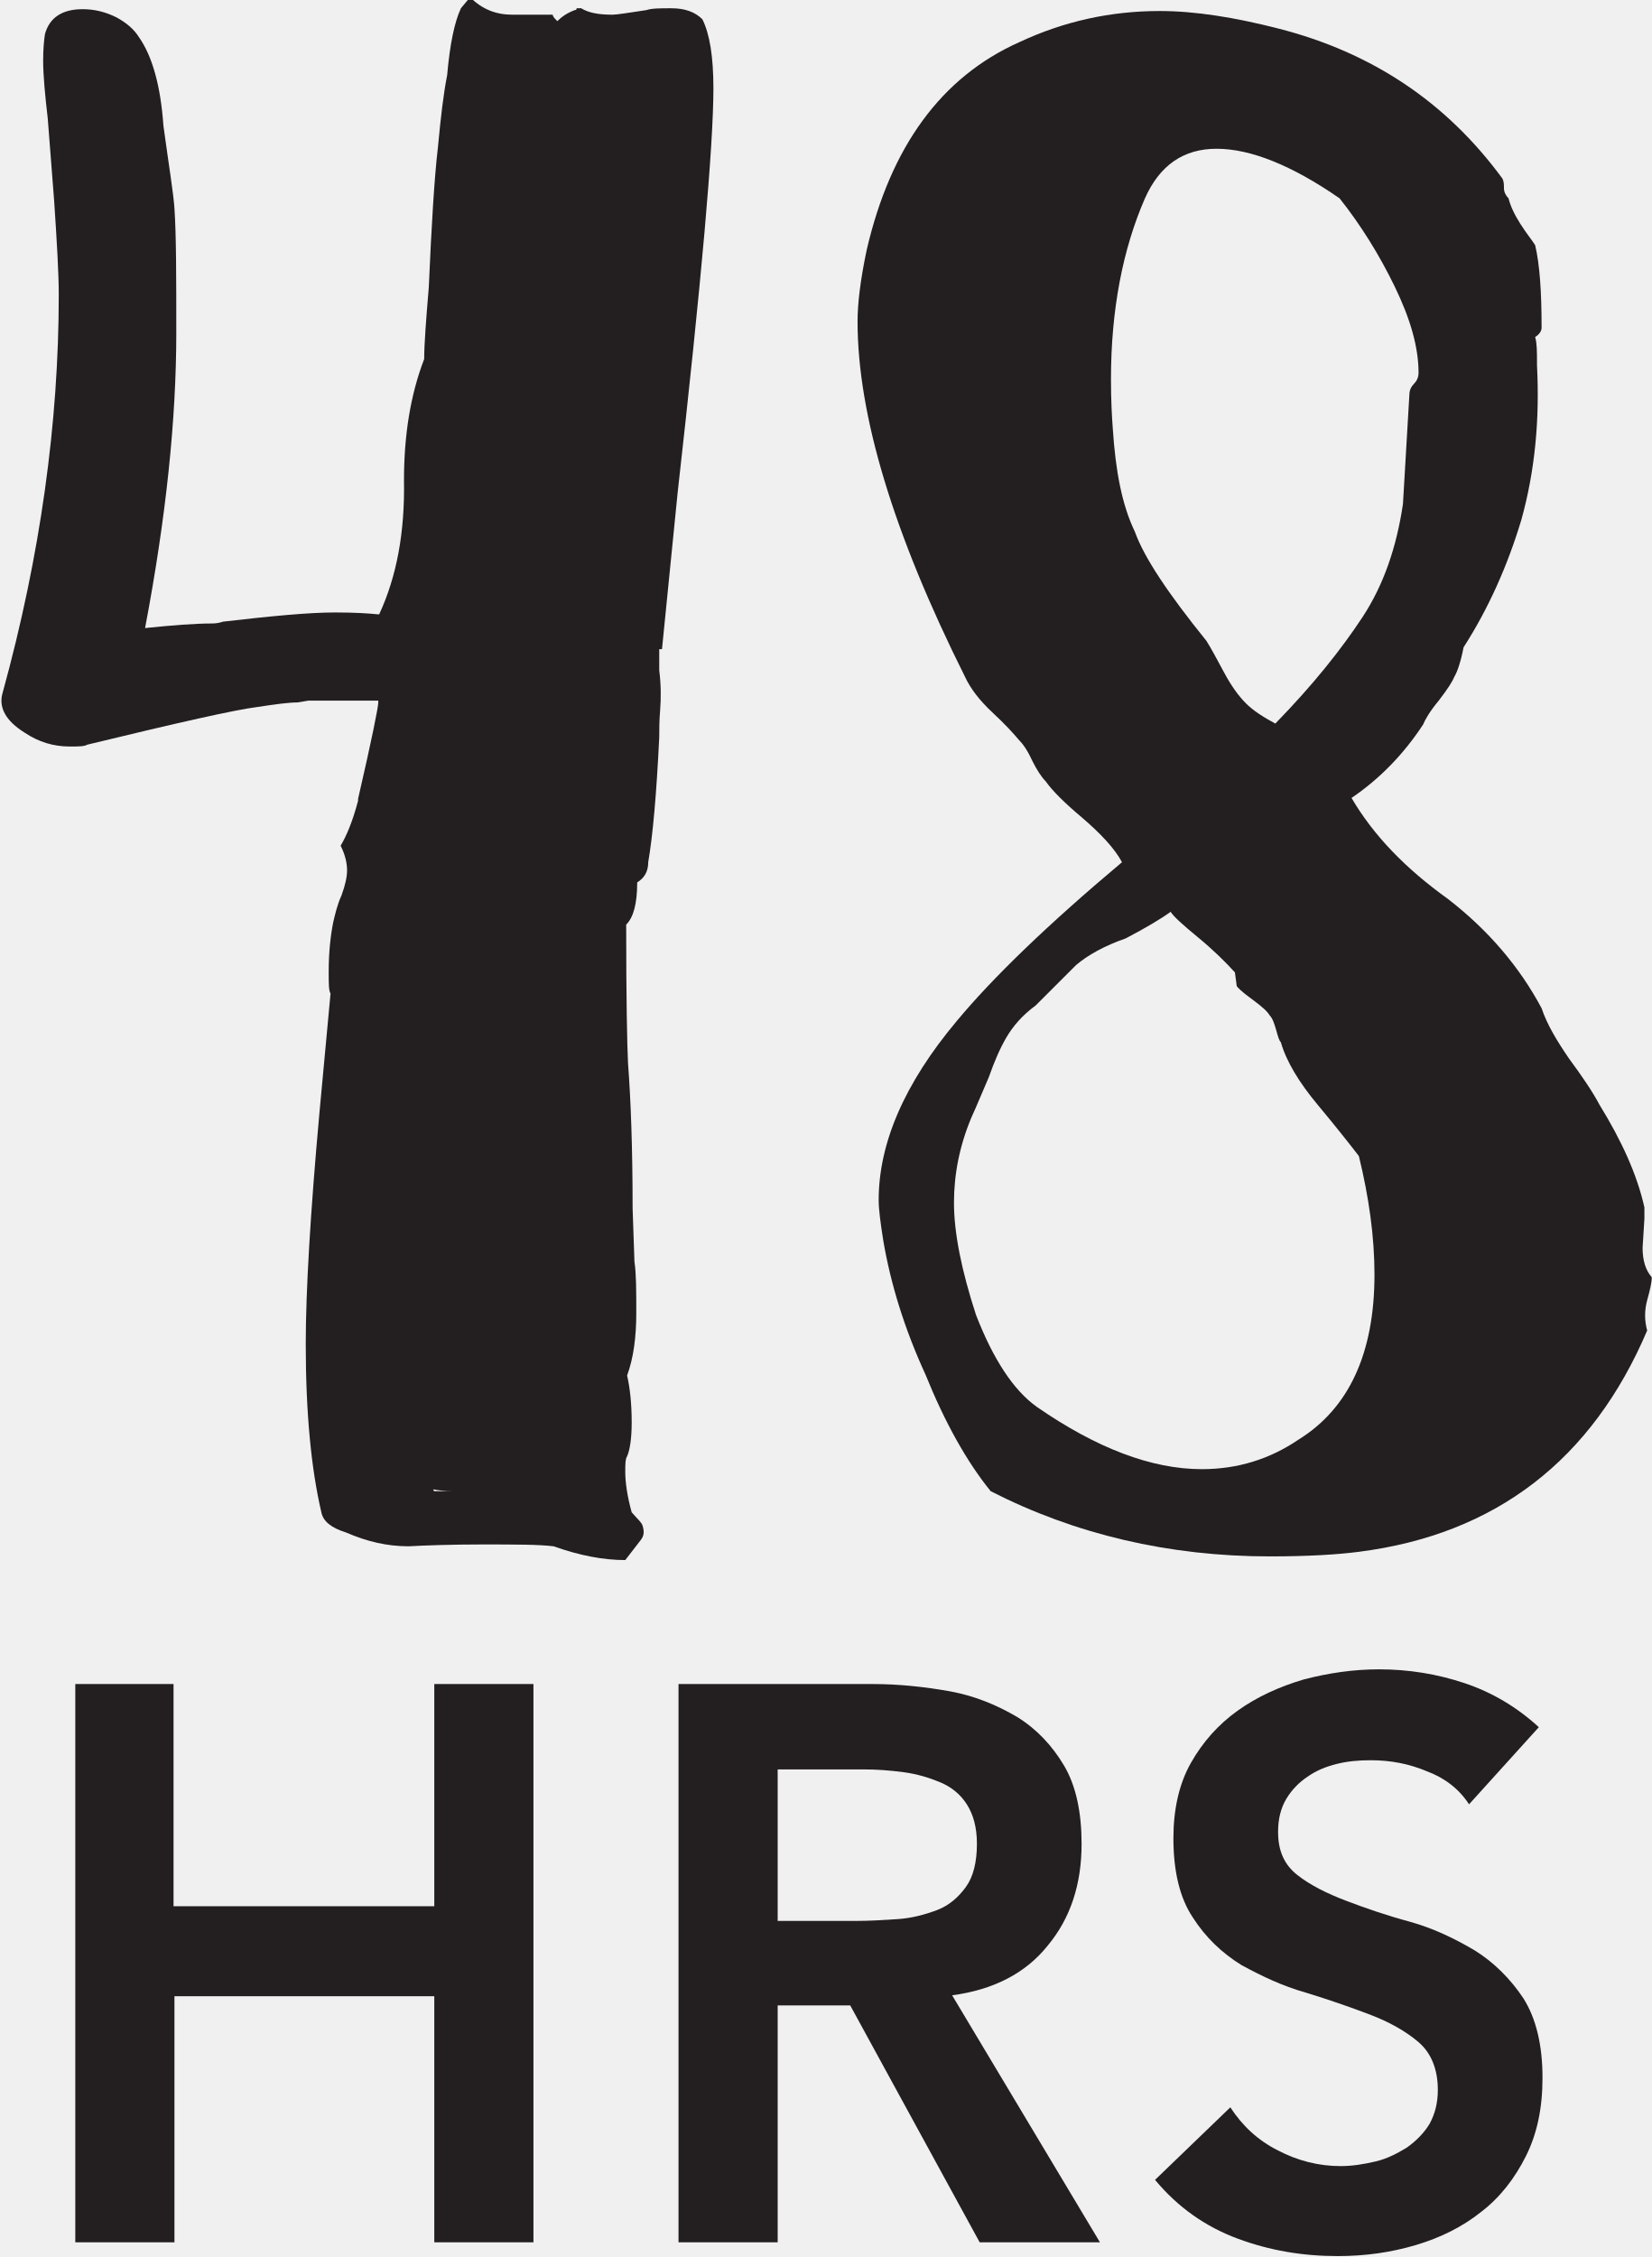
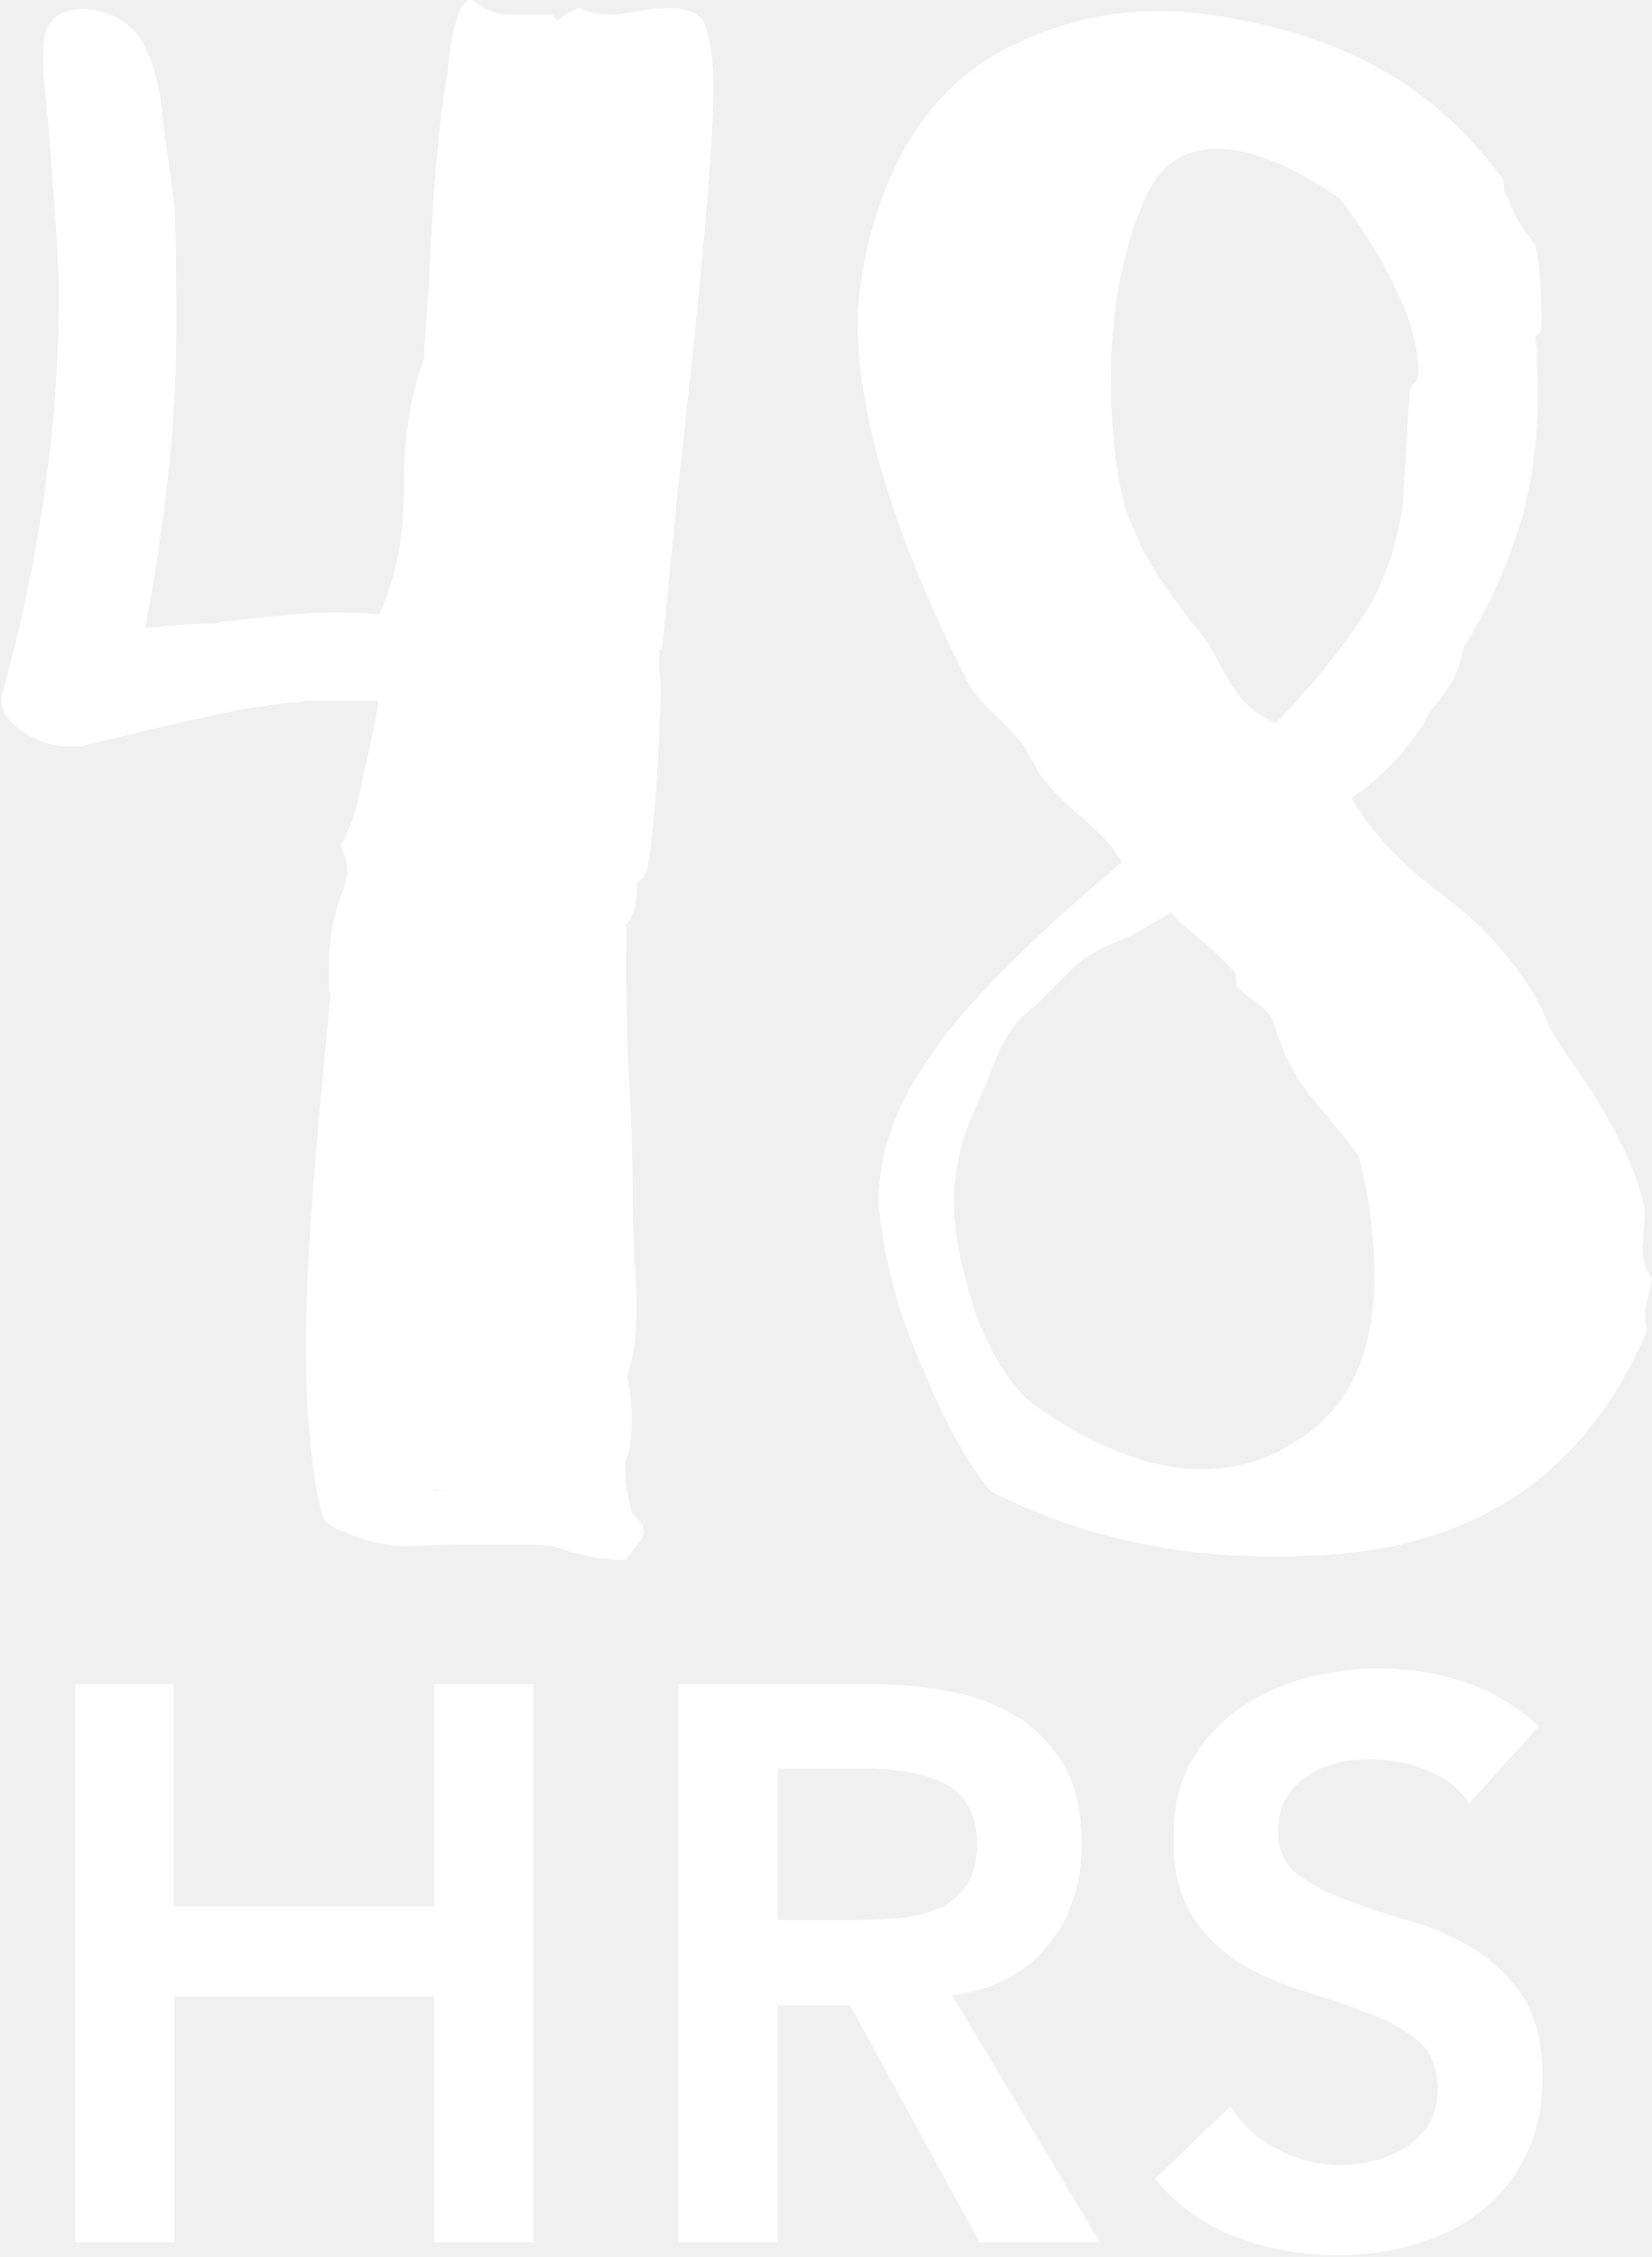
- <svg xmlns="http://www.w3.org/2000/svg" version="1.1" id="Layer_1" x="0px" y="0px" viewBox="1014 1086.2 179.9 245.8" style="enable-background:new 1014 1086.2 179.9 245.8;" xml:space="preserve">
+ <svg xmlns="http://www.w3.org/2000/svg" version="1.1" id="Layer_1" x="0px" y="0px" viewBox="1014 1462.7 179.9 245.8" style="enable-background:new 1014 1462.7 179.9 245.8;" xml:space="preserve">
  <style type="text/css">
	.st0{enable-background:new    ;}
	.st1{fill:#FFFFFF;}
	.st2{fill:#FBEB36;}
	.st3{fill:#231F20;}
</style>
  <rect id="XMLID_6_" x="-425" y="378.5" width="72.8" height="71.7" />
  <g id="XMLID_4_">
    <text id="XMLID_2_" transform="matrix(1 0 0 1 -420.058 427.7934)" class="st1" style="font-family:'ShreeDev0714'; font-size:33.88px;">48</text>
    <text id="XMLID_5_" transform="matrix(1 0 0 1 -416.9999 427.7934)" class="st1" style="font-family:'ShreeDev0714'; font-size:33.88px;">48</text>
  </g>
  <text id="XMLID_1_" transform="matrix(0.6949 0 0 1 -378.708 413.1091)" class="st1" style="font-family:'KhmerMN'; font-size:17.92px;">hrs</text>
  <g id="XMLID_7_">
    <g id="XMLID_17_">
      <text id="XMLID_18_" transform="matrix(1 0 0 1 -270.9999 425.0436)" class="st1" style="font-family:'OriyaSangamMN-Bold'; font-size:33.88px;">48</text>
    </g>
    <text id="XMLID_10_" transform="matrix(0.6949 0 0 1 -238.9581 416.1091)" class="st1" style="font-family:'KhmerMN'; font-size:17.92px;">hrs</text>
  </g>
  <rect id="XMLID_13_" x="-425.5" y="522.9" width="72.8" height="71.7" />
  <text id="XMLID_16_" transform="matrix(0.6949 0 0 1 -392.4766 583.5447)" class="st1" style="font-family:'KhmerMN'; font-size:28.746px;">r</text>
  <text id="XMLID_8_" transform="matrix(0.6949 0 0 1 -401.3682 552.5867)" class="st1" style="font-family:'KhmerMN'; font-size:28.746px;">4</text>
  <text id="XMLID_11_" transform="matrix(0.6949 0 0 1 -385.8491 552.5867)" class="st1" style="font-family:'KhmerMN'; font-size:28.746px;">8</text>
  <text id="XMLID_12_" transform="matrix(0.6949 0 0 1 -411.2252 571.8499)" class="st1" style="font-family:'KhmerMN'; font-size:28.746px;">h</text>
  <text id="XMLID_15_" transform="matrix(0.6949 0 0 1 -375.293 571.8499)" class="st1" style="font-family:'KhmerMN'; font-size:28.746px;">s</text>
  <rect id="XMLID_27_" x="-279.5" y="522.9" width="72.8" height="71.7" />
  <text id="XMLID_25_" transform="matrix(0.6949 0 0 1 -246.4767 583.5447)" class="st1" style="font-family:'PingFangTC-Light-B5pc-H'; font-size:28.746px;">r</text>
  <text id="XMLID_24_" transform="matrix(0.6949 0 0 1 -255.3681 552.5867)" class="st1" style="font-family:'PingFangTC-Light-B5pc-H'; font-size:28.746px;">4</text>
  <text id="XMLID_23_" transform="matrix(0.6949 0 0 1 -239.8492 552.5867)" class="st1" style="font-family:'PingFangTC-Light-B5pc-H'; font-size:28.746px;">8</text>
  <text id="XMLID_22_" transform="matrix(0.6949 0 0 1 -265.2251 571.8499)" class="st1" style="font-family:'PingFangTC-Light-B5pc-H'; font-size:28.746px;">h</text>
  <text id="XMLID_21_" transform="matrix(0.6949 0 0 1 -229.2929 571.8499)" class="st1" style="font-family:'PingFangTC-Light-B5pc-H'; font-size:28.746px;">s</text>
  <rect x="-132" y="331.1" class="st2" width="284" height="285" />
  <text transform="matrix(1 0 0 1 -82.8069 522.8897)" class="st3" style="font-family:'Breathe-Press'; font-size:243.534px; letter-spacing:6;">48</text>
  <text transform="matrix(1 0 0 1 -76.761 596.8826)" class="st3" style="font-family:'Avenir-Heavy'; font-size:85.882px; letter-spacing:2;">hrs</text>
  <rect x="266" y="331.1" class="st2" width="284" height="285" />
  <text transform="matrix(1 0 0 1 315.1931 522.8897)" class="st3" style="font-family:'Breathe-Press'; font-size:243.534px; letter-spacing:6;">48</text>
  <text transform="matrix(1 0 0 1 321.239 596.8826)" class="st3" style="font-family:'Avenir-Light'; font-size:85.882px; letter-spacing:2;">hrs</text>
  <rect x="-132" y="713.1" class="st2" width="284" height="285" />
  <text transform="matrix(1 0 0 1 -82.8069 904.8898)" class="st3" style="font-family:'Breathe-Regular'; font-size:243.534px; letter-spacing:6;">48</text>
  <text transform="matrix(1 0 0 1 -76.761 978.8826)" class="st3" style="font-family:'Avenir-Heavy'; font-size:85.882px; letter-spacing:2;">hrs</text>
  <rect x="266" y="713.1" class="st2" width="284" height="285" />
  <text transform="matrix(1 0 0 1 315.1931 904.8898)" class="st3" style="font-family:'Breathe-Regular'; font-size:243.534px; letter-spacing:6;">48</text>
  <text transform="matrix(1 0 0 1 321.239 978.8826)" class="st3" style="font-family:'Avenir-Light'; font-size:85.882px; letter-spacing:2;">hrs</text>
  <rect x="-132" y="1064.6" class="st1" width="284" height="285" />
  <text transform="matrix(1 0 0 1 -82.8069 1256.409)" class="st3" style="font-family:'Breathe-Regular'; font-size:243.534px; letter-spacing:6;">48</text>
  <text transform="matrix(1 0 0 1 -76.761 1330.402)" class="st3" style="font-family:'Avenir-Heavy'; font-size:85.882px; letter-spacing:2;">hrs</text>
  <rect x="266" y="1064.6" class="st1" width="284" height="285" />
  <text transform="matrix(1 0 0 1 315.1931 1256.409)" class="st3" style="font-family:'Breathe-Regular'; font-size:243.534px; letter-spacing:6;">48</text>
  <text transform="matrix(1 0 0 1 321.239 1330.402)" class="st3" style="font-family:'Avenir-Light'; font-size:85.882px; letter-spacing:2;">hrs</text>
  <rect x="-132" y="1441.1" class="st3" width="284" height="285" />
  <text transform="matrix(1 0 0 1 -82.8069 1632.89)" class="st1" style="font-family:'Breathe-Regular'; font-size:243.534px; letter-spacing:6;">48</text>
  <text transform="matrix(1 0 0 1 -76.761 1706.883)" class="st1" style="font-family:'Avenir-Heavy'; font-size:85.882px; letter-spacing:2;">hrs</text>
  <g>
    <g>
      <path class="st2" d="M1085.8,805.8v1.9c0.2,1.6,0.2,3,0.1,4.3c-0.1,1.2-0.1,2.2-0.1,3c-0.3,6.2-0.7,10.7-1.2,13.6    c0,1-0.4,1.7-1.2,2.2c0,2.3-0.4,3.8-1.2,4.6c0,8,0.1,13,0.2,15.1c0.3,3.9,0.5,9.2,0.5,15.8l0.2,5.8c0.2,1.3,0.2,3.2,0.2,5.6    c0,2.6-0.3,4.9-1,6.8c0.3,1.3,0.5,3,0.5,5.1c0,1.8-0.2,3-0.5,3.7c-0.2,0.3-0.2,0.9-0.2,1.7c0,1.1,0.2,2.6,0.7,4.4    c0.6,0.7,1.1,1.1,1.2,1.5c0.2,0.7,0.1,1.1-0.2,1.5l-1.7,2.2c-2.4,0-5-0.5-7.8-1.5c-1.6-0.2-4.2-0.2-7.8-0.2c-3.4,0-6.1,0.1-8,0.2    c-2.3,0-4.5-0.5-6.8-1.5c-1.6-0.5-2.5-1.2-2.7-2.2c-1.1-4.7-1.7-10.8-1.7-18.3c0-5.8,0.5-14.3,1.5-25.3l1.2-12.9    c-0.2-0.3-0.2-1.1-0.2-2.4c0-2.1,0.2-3.9,0.5-5.4c0.2-0.8,0.4-1.8,0.9-2.9c0.4-1.1,0.6-2,0.6-2.7c0-0.8-0.2-1.7-0.7-2.7    c0.6-1,1.3-2.6,1.9-4.9v-0.2c1.5-6.5,2.2-10,2.2-10.5v-0.2h-4.9h-2.7l-1.2,0.2c-1,0-2.4,0.2-4.4,0.5c-2.4,0.3-8.6,1.7-18.5,4.1    c-0.3,0.2-1,0.2-1.9,0.2c-1.8,0-3.4-0.5-4.9-1.5c-2.1-1.3-2.9-2.8-2.4-4.4c4.1-14.9,6.1-29.4,6.1-43.3c0-2.3-0.2-5.7-0.5-10.2    l-0.7-9c-0.3-2.6-0.5-4.7-0.5-6.3c0-1.3,0.1-2.3,0.2-2.9c0.5-1.8,1.9-2.7,4.1-2.7c1.3,0,2.5,0.3,3.7,0.9c1.1,0.6,1.9,1.3,2.4,2.1    c1.5,2.1,2.4,5.4,2.7,9.7c0.6,4.4,1.1,7.4,1.2,9c0.2,2.9,0.2,7.5,0.2,13.6c0,9.3-1.1,20-3.4,32.1c2.9-0.3,5.4-0.5,7.3-0.5    c0.5,0,0.9-0.1,1.2-0.2c5.2-0.6,9.3-1,12.2-1c2.1,0,3.7,0.1,4.6,0.2h0.2c1.9-4.1,2.8-8.9,2.7-14.6c0-4.9,0.7-9.3,2.2-13.2    c0-1.6,0.2-4.2,0.5-7.8c0.3-6.8,0.6-11.9,1-15.3c0.3-3.2,0.6-5.8,1-7.8c0.3-3.4,0.8-5.8,1.5-7.3l1-1.2c1.3,1.3,2.8,1.9,4.6,1.9    h4.4c0,0.2,0.2,0.4,0.5,0.7c0.5-0.5,1.1-0.9,1.9-1.2c0.2,0,0.2-0.1,0.2-0.2h0.5c0.8,0.5,1.9,0.7,3.4,0.7c0.5,0,1.7-0.2,3.7-0.5    c0.6-0.2,1.5-0.2,2.7-0.2c1.5,0,2.6,0.4,3.4,1.2c0.8,1.6,1.2,4.1,1.2,7.5c0,6.3-1.3,21-3.9,44.1l-1.7,17H1085.8z M1063.4,897.1    c-1,0-1.7-0.1-2.2-0.2c0,0.2,0.1,0.2,0.2,0.2H1063.4z" />
      <path class="st2" d="M1193.4,876.3c-0.3,1.1-0.3,2.2,0,3.3c-6,14.1-16.5,22.2-31.4,24.1c-2.3,0.3-5.5,0.5-9.7,0.5    c-11,0-21.2-2.4-30.4-7.1c-2.6-3.2-5-7.5-7.1-12.7c-2.3-5-3.8-9.9-4.6-14.6c-0.3-1.9-0.5-3.4-0.5-4.4c0-6.2,2.8-12.7,8.5-19.5    c3.9-4.7,9.9-10.5,18-17.3c-0.8-1.5-2.3-3.1-4.4-4.9c-1.9-1.6-3.2-2.9-3.9-3.9c-0.5-0.5-1-1.3-1.5-2.3c-0.5-1.1-1-1.8-1.5-2.3    c-0.5-0.6-1.4-1.6-2.8-2.9c-1.4-1.3-2.4-2.6-3-3.9c-7.8-15.6-11.7-28.5-11.7-38.7c0-1.9,0.3-4.5,1-7.8    c2.6-11.2,8.1-18.8,16.6-22.6c4.9-2.3,10-3.4,15.3-3.4c3.9,0,8.2,0.7,12.9,1.9c10.2,2.6,18.3,8,24.4,16.3c0.2,0.3,0.2,0.7,0.2,1.1    c0,0.4,0.2,0.8,0.5,1.1c0.2,0.8,0.6,1.7,1.3,2.8c0.7,1.1,1.3,1.8,1.6,2.3c0.5,2.1,0.7,5.1,0.7,9c0,0.3-0.2,0.7-0.7,1    c0.2,0.7,0.2,1.6,0.2,2.9v0.2c0.3,5.8-0.2,11.4-1.7,16.8c-1.5,5-3.6,9.7-6.3,13.9c-0.3,1.6-0.7,2.7-1,3.2    c-0.2,0.5-0.7,1.3-1.7,2.6c-1,1.2-1.5,2.1-1.7,2.6c-2.1,3.2-4.7,5.9-7.8,8c2.4,4.1,5.9,7.7,10.5,11c4.4,3.4,7.8,7.4,10.2,11.9    c0.6,1.8,1.7,3.6,3,5.5c1.4,1.9,2.5,3.5,3.3,5c2.4,3.9,4.1,7.6,4.9,11.2v1.2l-0.2,3.2c0,1.3,0.3,2.4,1,3.2    C1193.9,874.4,1193.7,875.2,1193.4,876.3z M1163.7,873.5c0-4.1-0.6-8.4-1.7-12.9c-1-1.3-2.5-3.2-4.5-5.6c-2-2.4-3.4-4.7-4-6.8    c-0.2-0.2-0.3-0.6-0.5-1.3c-0.2-0.7-0.4-1.3-0.7-1.6c-0.3-0.5-0.9-1-1.7-1.6c-0.8-0.6-1.5-1.1-1.9-1.6l-0.2-1.5    c-1-1.1-2.3-2.4-4-3.8c-1.7-1.4-2.7-2.3-3-2.8c-1.1,0.8-2.8,1.8-4.9,2.9c-2.3,0.8-4.1,1.8-5.4,2.9c-0.8,0.8-1.6,1.6-2.3,2.3    s-1.4,1.4-2.1,2.1c-1.5,1.1-2.5,2.3-3.2,3.5c-0.7,1.2-1.3,2.6-1.9,4.3c-0.7,1.6-1.3,3.1-1.9,4.4c-1.3,3.1-1.9,6.2-1.9,9.3    c0,3.2,0.8,7.3,2.4,12.2c1.9,4.9,4.1,8.2,6.6,10c6.5,4.5,12.5,6.8,18,6.8c3.9,0,7.4-1.1,10.5-3.2    C1160.9,888.1,1163.7,882.1,1163.7,873.5z M1137.6,792.6c1,2.8,3.6,6.7,7.8,11.9c0.5,0.8,1.1,1.9,1.9,3.4c0.8,1.5,1.6,2.6,2.4,3.4    c0.8,0.8,1.9,1.5,3.2,2.2c4.1-4.2,7.2-8.1,9.5-11.6c2.3-3.5,3.7-7.6,4.4-12.3l0.7-11.9c0-0.5,0.2-0.9,0.5-1.2    c0.3-0.3,0.5-0.7,0.5-1.2c0-2.8-0.9-5.9-2.6-9.4c-1.7-3.5-3.7-6.7-6-9.6c-5.2-3.6-9.7-5.4-13.4-5.4c-3.6,0-6.2,1.8-7.8,5.4    c-2.4,5.5-3.7,12.1-3.7,19.7c0,2.3,0.1,4.1,0.2,5.4C1135.5,786,1136.2,789.7,1137.6,792.6z" />
    </g>
    <g>
      <path class="st2" d="M1022.1,918.1h10.8v24.2h28.4v-24.2h10.8v60.8h-10.8v-26.8H1033v26.8h-10.8V918.1z" />
      <path class="st2" d="M1088.2,918.1h21.1c2.9,0,5.7,0.3,8.5,0.8c2.7,0.5,5.1,1.5,7.3,2.8c2.1,1.3,3.8,3.1,5.1,5.3    c1.3,2.2,1.9,5.1,1.9,8.5c0,4.4-1.2,8.1-3.7,11.1c-2.4,3-5.9,4.8-10.4,5.4l16.1,26.9H1121l-14.1-25.8h-7.9v25.8h-10.8V918.1z     M1107.4,943.8c1.5,0,3.1-0.1,4.6-0.2c1.5-0.1,3-0.5,4.3-1c1.3-0.5,2.3-1.4,3.1-2.5c0.8-1.1,1.2-2.7,1.2-4.7    c0-1.8-0.4-3.2-1.1-4.3c-0.7-1.1-1.7-1.9-2.9-2.4c-1.2-0.5-2.5-0.9-4-1.1s-2.9-0.3-4.3-0.3h-9.4v16.5H1107.4z" />
      <path class="st2" d="M1174.5,931.1c-1.1-1.7-2.7-2.9-4.6-3.6c-1.9-0.8-3.9-1.2-6.1-1.2c-1.3,0-2.5,0.1-3.7,0.4    c-1.2,0.3-2.2,0.7-3.2,1.4c-0.9,0.6-1.7,1.4-2.3,2.4c-0.6,1-0.9,2.2-0.9,3.6c0,2.1,0.7,3.6,2.1,4.7c1.4,1.1,3.2,2,5.3,2.8    c2.1,0.8,4.4,1.6,7,2.3c2.5,0.7,4.8,1.8,7,3.1c2.1,1.3,3.9,3.1,5.3,5.2c1.4,2.2,2.1,5.1,2.1,8.7c0,3.3-0.6,6.1-1.8,8.5    c-1.2,2.4-2.8,4.5-4.9,6.1c-2,1.6-4.4,2.8-7.1,3.6c-2.7,0.8-5.5,1.2-8.5,1.2c-3.8,0-7.4-0.6-10.9-1.9c-3.5-1.3-6.5-3.4-9-6.4    l8.2-7.9c1.3,2,3,3.6,5.2,4.7c2.1,1.1,4.4,1.7,6.8,1.7c1.3,0,2.5-0.2,3.8-0.5c1.3-0.3,2.4-0.9,3.4-1.5c1-0.7,1.9-1.6,2.5-2.6    c0.6-1.1,0.9-2.3,0.9-3.7c0-2.2-0.7-4-2.1-5.2c-1.4-1.2-3.2-2.2-5.3-3c-2.1-0.8-4.4-1.6-7-2.4c-2.5-0.7-4.8-1.8-7-3    c-2.1-1.3-3.9-3-5.3-5.2c-1.4-2.1-2.1-5-2.1-8.6c0-3.1,0.6-5.9,1.9-8.2c1.3-2.3,3-4.2,5.1-5.7c2.1-1.5,4.5-2.6,7.2-3.4    c2.7-0.7,5.4-1.1,8.2-1.1c3.2,0,6.3,0.5,9.3,1.5c3,1,5.7,2.6,8.1,4.8L1174.5,931.1z" />
    </g>
  </g>
  <g>
    <g>
      <path class="st3" d="M1085.8,1157.3v1.9c0.2,1.6,0.2,3,0.1,4.3c-0.1,1.2-0.1,2.2-0.1,3c-0.3,6.2-0.7,10.7-1.2,13.6    c0,1-0.4,1.7-1.2,2.2c0,2.3-0.4,3.8-1.2,4.6c0,8,0.1,13,0.2,15.1c0.3,3.9,0.5,9.2,0.5,15.8l0.2,5.8c0.2,1.3,0.2,3.2,0.2,5.6    c0,2.6-0.3,4.9-1,6.8c0.3,1.3,0.5,3,0.5,5.1c0,1.8-0.2,3-0.5,3.7c-0.2,0.3-0.2,0.9-0.2,1.7c0,1.1,0.2,2.6,0.7,4.4    c0.6,0.7,1.1,1.1,1.2,1.5c0.2,0.7,0.1,1.1-0.2,1.5l-1.7,2.2c-2.4,0-5-0.5-7.8-1.5c-1.6-0.2-4.2-0.2-7.8-0.2c-3.4,0-6.1,0.1-8,0.2    c-2.3,0-4.5-0.5-6.8-1.5c-1.6-0.5-2.5-1.2-2.7-2.2c-1.1-4.7-1.7-10.8-1.7-18.3c0-5.8,0.5-14.3,1.5-25.3l1.2-12.9    c-0.2-0.3-0.2-1.1-0.2-2.4c0-2.1,0.2-3.9,0.5-5.4c0.2-0.8,0.4-1.8,0.9-2.9c0.4-1.1,0.6-2,0.6-2.7c0-0.8-0.2-1.7-0.7-2.7    c0.6-1,1.3-2.6,1.9-4.9v-0.2c1.5-6.5,2.2-10,2.2-10.5v-0.2h-4.9h-2.7l-1.2,0.2c-1,0-2.4,0.2-4.4,0.5c-2.4,0.3-8.6,1.7-18.5,4.1    c-0.3,0.2-1,0.2-1.9,0.2c-1.8,0-3.4-0.5-4.9-1.5c-2.1-1.3-2.9-2.8-2.4-4.4c4.1-14.9,6.1-29.4,6.1-43.3c0-2.3-0.2-5.7-0.5-10.2    l-0.7-9c-0.3-2.6-0.5-4.7-0.5-6.3c0-1.3,0.1-2.3,0.2-2.9c0.5-1.8,1.9-2.7,4.1-2.7c1.3,0,2.5,0.3,3.7,0.9c1.1,0.6,1.9,1.3,2.4,2.1    c1.5,2.1,2.4,5.4,2.7,9.7c0.6,4.4,1.1,7.4,1.2,9c0.2,2.9,0.2,7.5,0.2,13.6c0,9.3-1.1,20-3.4,32.1c2.9-0.3,5.4-0.5,7.3-0.5    c0.5,0,0.9-0.1,1.2-0.2c5.2-0.6,9.3-1,12.2-1c2.1,0,3.7,0.1,4.6,0.2h0.2c1.9-4.1,2.8-8.9,2.7-14.6c0-4.9,0.7-9.3,2.2-13.2    c0-1.6,0.2-4.2,0.5-7.8c0.3-6.8,0.6-11.9,1-15.3c0.3-3.2,0.6-5.8,1-7.8c0.3-3.4,0.8-5.8,1.5-7.3l1-1.2c1.3,1.3,2.8,1.9,4.6,1.9    h4.4c0,0.2,0.2,0.4,0.5,0.7c0.5-0.5,1.1-0.9,1.9-1.2c0.2,0,0.2-0.1,0.2-0.2h0.5c0.8,0.5,1.9,0.7,3.4,0.7c0.5,0,1.7-0.2,3.7-0.5    c0.6-0.2,1.5-0.2,2.7-0.2c1.5,0,2.6,0.4,3.4,1.2c0.8,1.6,1.2,4.1,1.2,7.5c0,6.3-1.3,21-3.9,44.1l-1.7,17H1085.8z M1063.4,1248.6    c-1,0-1.7-0.1-2.2-0.2c0,0.2,0.1,0.2,0.2,0.2H1063.4z" />
      <path class="st3" d="M1193.4,1227.8c-0.3,1.1-0.3,2.2,0,3.3c-6,14.1-16.5,22.2-31.4,24.1c-2.3,0.3-5.5,0.5-9.7,0.5    c-11,0-21.2-2.4-30.4-7.1c-2.6-3.2-5-7.5-7.1-12.7c-2.3-5-3.8-9.9-4.6-14.6c-0.3-1.9-0.5-3.4-0.5-4.4c0-6.2,2.8-12.7,8.5-19.5    c3.9-4.7,9.9-10.5,18-17.3c-0.8-1.5-2.3-3.1-4.4-4.9c-1.9-1.6-3.2-2.9-3.9-3.9c-0.5-0.5-1-1.3-1.5-2.3c-0.5-1.1-1-1.8-1.5-2.3    c-0.5-0.6-1.4-1.6-2.8-2.9c-1.4-1.3-2.4-2.6-3-3.9c-7.8-15.6-11.7-28.5-11.7-38.7c0-1.9,0.3-4.5,1-7.8    c2.6-11.2,8.1-18.8,16.6-22.6c4.9-2.3,10-3.4,15.3-3.4c3.9,0,8.2,0.7,12.9,1.9c10.2,2.6,18.3,8,24.4,16.3c0.2,0.3,0.2,0.7,0.2,1.1    c0,0.4,0.2,0.8,0.5,1.1c0.2,0.8,0.6,1.7,1.3,2.8c0.7,1.1,1.3,1.8,1.6,2.3c0.5,2.1,0.7,5.1,0.7,9c0,0.3-0.2,0.7-0.7,1    c0.2,0.7,0.2,1.6,0.2,2.9v0.2c0.3,5.8-0.2,11.4-1.7,16.8c-1.5,5-3.6,9.7-6.3,13.9c-0.3,1.6-0.7,2.7-1,3.2    c-0.2,0.5-0.7,1.3-1.7,2.6c-1,1.2-1.5,2.1-1.7,2.6c-2.1,3.2-4.7,5.9-7.8,8c2.4,4.1,5.9,7.7,10.5,11c4.4,3.4,7.8,7.4,10.2,11.9    c0.6,1.8,1.7,3.6,3,5.5c1.4,1.9,2.5,3.5,3.3,5c2.4,3.9,4.1,7.6,4.9,11.2v1.2l-0.2,3.2c0,1.3,0.3,2.4,1,3.2    C1193.9,1225.9,1193.7,1226.7,1193.4,1227.8z M1163.7,1225c0-4.1-0.6-8.4-1.7-12.9c-1-1.3-2.5-3.2-4.5-5.6c-2-2.4-3.4-4.7-4-6.8    c-0.2-0.2-0.3-0.6-0.5-1.3c-0.2-0.7-0.4-1.3-0.7-1.6c-0.3-0.5-0.9-1-1.7-1.6c-0.8-0.6-1.5-1.1-1.9-1.6l-0.2-1.5    c-1-1.1-2.3-2.4-4-3.8c-1.7-1.4-2.7-2.3-3-2.8c-1.1,0.8-2.8,1.8-4.9,2.9c-2.3,0.8-4.1,1.8-5.4,2.9c-0.8,0.8-1.6,1.6-2.3,2.3    s-1.4,1.4-2.1,2.1c-1.5,1.1-2.5,2.3-3.2,3.5c-0.7,1.2-1.3,2.6-1.9,4.3c-0.7,1.6-1.3,3.1-1.9,4.4c-1.3,3.1-1.9,6.2-1.9,9.3    c0,3.2,0.8,7.3,2.4,12.2c1.9,4.9,4.1,8.2,6.6,10c6.5,4.5,12.5,6.8,18,6.8c3.9,0,7.4-1.1,10.5-3.2    C1160.9,1239.6,1163.7,1233.6,1163.7,1225z M1137.6,1144.1c1,2.8,3.6,6.7,7.8,11.9c0.5,0.8,1.1,1.9,1.9,3.4    c0.8,1.5,1.6,2.6,2.4,3.4c0.8,0.8,1.9,1.5,3.2,2.2c4.1-4.2,7.2-8.1,9.5-11.6c2.3-3.5,3.7-7.6,4.4-12.3l0.7-11.9    c0-0.5,0.2-0.9,0.5-1.2c0.3-0.3,0.5-0.7,0.5-1.2c0-2.8-0.9-5.9-2.6-9.4c-1.7-3.5-3.7-6.7-6-9.6c-5.2-3.6-9.7-5.4-13.4-5.4    c-3.6,0-6.2,1.8-7.8,5.4c-2.4,5.5-3.7,12.1-3.7,19.7c0,2.3,0.1,4.1,0.2,5.4C1135.5,1137.5,1136.2,1141.2,1137.6,1144.1z" />
    </g>
    <g>
      <path class="st3" d="M1022.1,1269.6h10.8v24.2h28.4v-24.2h10.8v60.8h-10.8v-26.8H1033v26.8h-10.8V1269.6z" />
      <path class="st3" d="M1087.9,1269.6h21.1c2.9,0,5.7,0.3,8.5,0.8c2.7,0.5,5.1,1.5,7.3,2.8c2.1,1.3,3.8,3.1,5.1,5.3    c1.3,2.2,1.9,5.1,1.9,8.5c0,4.4-1.2,8.1-3.7,11.1c-2.4,3-5.9,4.8-10.4,5.4l16.1,26.9h-13.1l-14.1-25.8h-7.9v25.8h-10.8V1269.6z     M1107.2,1295.4c1.5,0,3.1-0.1,4.6-0.2c1.5-0.1,3-0.5,4.3-1c1.3-0.5,2.3-1.4,3.1-2.5c0.8-1.1,1.2-2.7,1.2-4.7    c0-1.8-0.4-3.2-1.1-4.3c-0.7-1.1-1.7-1.9-2.9-2.4c-1.2-0.5-2.5-0.9-4-1.1s-2.9-0.3-4.3-0.3h-9.4v16.5H1107.2z" />
      <path class="st3" d="M1174,1282.7c-1.1-1.7-2.7-2.9-4.6-3.6c-1.9-0.8-3.9-1.2-6.1-1.2c-1.3,0-2.5,0.1-3.7,0.4    c-1.2,0.3-2.2,0.7-3.2,1.4c-0.9,0.6-1.7,1.4-2.3,2.4c-0.6,1-0.9,2.2-0.9,3.6c0,2.1,0.7,3.6,2.1,4.7c1.4,1.1,3.2,2,5.3,2.8    c2.1,0.8,4.4,1.6,7,2.3c2.5,0.7,4.8,1.8,7,3.1c2.1,1.3,3.9,3.1,5.3,5.2c1.4,2.2,2.1,5.1,2.1,8.7c0,3.3-0.6,6.1-1.8,8.5    c-1.2,2.4-2.8,4.5-4.9,6.1c-2,1.6-4.4,2.8-7.1,3.6c-2.7,0.8-5.5,1.2-8.5,1.2c-3.8,0-7.4-0.6-10.9-1.9c-3.5-1.3-6.5-3.4-9-6.4    l8.2-7.9c1.3,2,3,3.6,5.2,4.7c2.1,1.1,4.4,1.7,6.8,1.7c1.3,0,2.5-0.2,3.8-0.5c1.3-0.3,2.4-0.9,3.4-1.5c1-0.7,1.9-1.6,2.5-2.6    c0.6-1.1,0.9-2.3,0.9-3.7c0-2.2-0.7-4-2.1-5.2c-1.4-1.2-3.2-2.2-5.3-3c-2.1-0.8-4.4-1.6-7-2.4c-2.5-0.7-4.8-1.8-7-3    c-2.1-1.3-3.9-3-5.3-5.2c-1.4-2.1-2.1-5-2.1-8.6c0-3.1,0.6-5.9,1.9-8.2c1.3-2.3,3-4.2,5.1-5.7c2.1-1.5,4.5-2.6,7.2-3.4    c2.7-0.7,5.4-1.1,8.2-1.1c3.2,0,6.3,0.5,9.3,1.5c3,1,5.7,2.6,8.1,4.8L1174,1282.7z" />
    </g>
  </g>
  <g>
    <g>
      <path class="st1" d="M1085.8,1533.8v1.9c0.2,1.6,0.2,3,0.1,4.3c-0.1,1.2-0.1,2.2-0.1,3c-0.3,6.2-0.7,10.7-1.2,13.6    c0,1-0.4,1.7-1.2,2.2c0,2.3-0.4,3.8-1.2,4.6c0,8,0.1,13,0.2,15.1c0.3,3.9,0.5,9.2,0.5,15.8l0.2,5.8c0.2,1.3,0.2,3.2,0.2,5.6    c0,2.6-0.3,4.9-1,6.8c0.3,1.3,0.5,3,0.5,5.1c0,1.8-0.2,3-0.5,3.7c-0.2,0.3-0.2,0.9-0.2,1.7c0,1.1,0.2,2.6,0.7,4.4    c0.6,0.7,1.1,1.1,1.2,1.5c0.2,0.7,0.1,1.1-0.2,1.5l-1.7,2.2c-2.4,0-5-0.5-7.8-1.5c-1.6-0.2-4.2-0.2-7.8-0.2c-3.4,0-6.1,0.1-8,0.2    c-2.3,0-4.5-0.5-6.8-1.5c-1.6-0.5-2.5-1.2-2.7-2.2c-1.1-4.7-1.7-10.8-1.7-18.3c0-5.8,0.5-14.3,1.5-25.3l1.2-12.9    c-0.2-0.3-0.2-1.1-0.2-2.4c0-2.1,0.2-3.9,0.5-5.4c0.2-0.8,0.4-1.8,0.9-2.9c0.4-1.1,0.6-2,0.6-2.7c0-0.8-0.2-1.7-0.7-2.7    c0.6-1,1.3-2.6,1.9-4.9v-0.2c1.5-6.5,2.2-10,2.2-10.5v-0.2h-4.9h-2.7l-1.2,0.2c-1,0-2.4,0.2-4.4,0.5c-2.4,0.3-8.6,1.7-18.5,4.1    c-0.3,0.2-1,0.2-1.9,0.2c-1.8,0-3.4-0.5-4.9-1.5c-2.1-1.3-2.9-2.8-2.4-4.4c4.1-14.9,6.1-29.4,6.1-43.3c0-2.3-0.2-5.7-0.5-10.2    l-0.7-9c-0.3-2.6-0.5-4.7-0.5-6.3c0-1.3,0.1-2.3,0.2-2.9c0.5-1.8,1.9-2.7,4.1-2.7c1.3,0,2.5,0.3,3.7,0.9c1.1,0.6,1.9,1.3,2.4,2.1    c1.5,2.1,2.4,5.4,2.7,9.7c0.6,4.4,1.1,7.4,1.2,9c0.2,2.9,0.2,7.5,0.2,13.6c0,9.3-1.1,20-3.4,32.1c2.9-0.3,5.4-0.5,7.3-0.5    c0.5,0,0.9-0.1,1.2-0.2c5.2-0.6,9.3-1,12.2-1c2.1,0,3.7,0.1,4.6,0.2h0.2c1.9-4.1,2.8-8.9,2.7-14.6c0-4.9,0.7-9.3,2.2-13.2    c0-1.6,0.2-4.2,0.5-7.8c0.3-6.8,0.6-11.9,1-15.3c0.3-3.2,0.6-5.8,1-7.8c0.3-3.4,0.8-5.8,1.5-7.3l1-1.2c1.3,1.3,2.8,1.9,4.6,1.9    h4.4c0,0.2,0.2,0.4,0.5,0.7c0.5-0.5,1.1-0.9,1.9-1.2c0.2,0,0.2-0.1,0.2-0.2h0.5c0.8,0.5,1.9,0.7,3.4,0.7c0.5,0,1.7-0.2,3.7-0.5    c0.6-0.2,1.5-0.2,2.7-0.2c1.5,0,2.6,0.4,3.4,1.2c0.8,1.6,1.2,4.1,1.2,7.5c0,6.3-1.3,21-3.9,44.1l-1.7,17H1085.8z M1063.4,1625.1    c-1,0-1.7-0.1-2.2-0.2c0,0.2,0.1,0.2,0.2,0.2H1063.4z" />
      <path class="st1" d="M1193.4,1604.3c-0.3,1.1-0.3,2.2,0,3.3c-6,14.1-16.5,22.2-31.4,24.1c-2.3,0.3-5.5,0.5-9.7,0.5    c-11,0-21.2-2.4-30.4-7.1c-2.6-3.2-5-7.5-7.1-12.7c-2.3-5-3.8-9.9-4.6-14.6c-0.3-1.9-0.5-3.4-0.5-4.4c0-6.2,2.8-12.7,8.5-19.5    c3.9-4.7,9.9-10.5,18-17.3c-0.8-1.5-2.3-3.1-4.4-4.9c-1.9-1.6-3.2-2.9-3.9-3.9c-0.5-0.5-1-1.3-1.5-2.3c-0.5-1.1-1-1.8-1.5-2.3    c-0.5-0.6-1.4-1.6-2.8-2.9c-1.4-1.3-2.4-2.6-3-3.9c-7.8-15.6-11.7-28.5-11.7-38.7c0-1.9,0.3-4.5,1-7.8    c2.6-11.2,8.1-18.8,16.6-22.6c4.9-2.3,10-3.4,15.3-3.4c3.9,0,8.2,0.7,12.9,1.9c10.2,2.6,18.3,8,24.4,16.3c0.2,0.3,0.2,0.7,0.2,1.1    c0,0.4,0.2,0.8,0.5,1.1c0.2,0.8,0.6,1.7,1.3,2.8c0.7,1.1,1.3,1.8,1.6,2.3c0.5,2.1,0.7,5.1,0.7,9c0,0.3-0.2,0.7-0.7,1    c0.2,0.7,0.2,1.6,0.2,2.9v0.2c0.3,5.8-0.2,11.4-1.7,16.8c-1.5,5-3.6,9.7-6.3,13.9c-0.3,1.6-0.7,2.7-1,3.2    c-0.2,0.5-0.7,1.3-1.7,2.6c-1,1.2-1.5,2.1-1.7,2.6c-2.1,3.2-4.7,5.9-7.8,8c2.4,4.1,5.9,7.7,10.5,11c4.4,3.4,7.8,7.4,10.2,11.9    c0.6,1.8,1.7,3.6,3,5.5c1.4,1.9,2.5,3.5,3.3,5c2.4,3.9,4.1,7.6,4.9,11.2v1.2l-0.2,3.2c0,1.3,0.3,2.4,1,3.2    C1193.9,1602.4,1193.7,1603.2,1193.4,1604.3z M1163.7,1601.5c0-4.1-0.6-8.4-1.7-12.9c-1-1.3-2.5-3.2-4.5-5.6c-2-2.4-3.4-4.7-4-6.8    c-0.2-0.2-0.3-0.6-0.5-1.3c-0.2-0.7-0.4-1.3-0.7-1.6c-0.3-0.5-0.9-1-1.7-1.6c-0.8-0.6-1.5-1.1-1.9-1.6l-0.2-1.5    c-1-1.1-2.3-2.4-4-3.8c-1.7-1.4-2.7-2.3-3-2.8c-1.1,0.8-2.8,1.8-4.9,2.9c-2.3,0.8-4.1,1.8-5.4,2.9c-0.8,0.8-1.6,1.6-2.3,2.3    s-1.4,1.4-2.1,2.1c-1.5,1.1-2.5,2.3-3.2,3.5c-0.7,1.2-1.3,2.6-1.9,4.3c-0.7,1.6-1.3,3.1-1.9,4.4c-1.3,3.1-1.9,6.2-1.9,9.3    c0,3.2,0.8,7.3,2.4,12.2c1.9,4.9,4.1,8.2,6.6,10c6.5,4.5,12.5,6.8,18,6.8c3.9,0,7.4-1.1,10.5-3.2    C1160.9,1616.1,1163.7,1610.1,1163.7,1601.5z M1137.6,1520.6c1,2.8,3.6,6.7,7.8,11.9c0.5,0.8,1.1,1.9,1.9,3.4    c0.8,1.5,1.6,2.6,2.4,3.4c0.8,0.8,1.9,1.5,3.2,2.2c4.1-4.2,7.2-8.1,9.5-11.6c2.3-3.5,3.7-7.6,4.4-12.3l0.7-11.9    c0-0.5,0.2-0.9,0.5-1.2c0.3-0.3,0.5-0.7,0.5-1.2c0-2.8-0.9-5.9-2.6-9.4c-1.7-3.5-3.7-6.7-6-9.6c-5.2-3.6-9.7-5.4-13.4-5.4    c-3.6,0-6.2,1.8-7.8,5.4c-2.4,5.5-3.7,12.1-3.7,19.7c0,2.3,0.1,4.1,0.2,5.4C1135.5,1514,1136.2,1517.7,1137.6,1520.6z" />
    </g>
    <g>
      <path class="st1" d="M1022.1,1646.1h10.8v24.2h28.4v-24.2h10.8v60.8h-10.8v-26.8H1033v26.8h-10.8V1646.1z" />
      <path class="st1" d="M1087.9,1646.1h21.1c2.9,0,5.7,0.3,8.5,0.8c2.7,0.5,5.1,1.5,7.3,2.8c2.1,1.3,3.8,3.1,5.1,5.3    c1.3,2.2,1.9,5.1,1.9,8.5c0,4.4-1.2,8.1-3.7,11.1c-2.4,3-5.9,4.8-10.4,5.4l16.1,26.9h-13.1l-14.1-25.8h-7.9v25.8h-10.8V1646.1z     M1107.2,1671.8c1.5,0,3.1-0.1,4.6-0.2c1.5-0.1,3-0.5,4.3-1c1.3-0.5,2.3-1.4,3.1-2.5c0.8-1.1,1.2-2.7,1.2-4.7    c0-1.8-0.4-3.2-1.1-4.3c-0.7-1.1-1.7-1.9-2.9-2.4c-1.2-0.5-2.5-0.9-4-1.1s-2.9-0.3-4.3-0.3h-9.4v16.5H1107.2z" />
      <path class="st1" d="M1174,1659.1c-1.1-1.7-2.7-2.9-4.6-3.6c-1.9-0.8-3.9-1.2-6.1-1.2c-1.3,0-2.5,0.1-3.7,0.4    c-1.2,0.3-2.2,0.7-3.2,1.4c-0.9,0.6-1.7,1.4-2.3,2.4c-0.6,1-0.9,2.2-0.9,3.6c0,2.1,0.7,3.6,2.1,4.7c1.4,1.1,3.2,2,5.3,2.8    c2.1,0.8,4.4,1.6,7,2.3c2.5,0.7,4.8,1.8,7,3.1c2.1,1.3,3.9,3.1,5.3,5.2c1.4,2.2,2.1,5.1,2.1,8.7c0,3.3-0.6,6.1-1.8,8.5    c-1.2,2.4-2.8,4.5-4.9,6.1c-2,1.6-4.4,2.8-7.1,3.6c-2.7,0.8-5.5,1.2-8.5,1.2c-3.8,0-7.4-0.6-10.9-1.9c-3.5-1.3-6.5-3.4-9-6.4    l8.2-7.9c1.3,2,3,3.6,5.2,4.7c2.1,1.1,4.4,1.7,6.8,1.7c1.3,0,2.5-0.2,3.8-0.5c1.3-0.3,2.4-0.9,3.4-1.5c1-0.7,1.9-1.6,2.5-2.6    c0.6-1.1,0.9-2.3,0.9-3.7c0-2.2-0.7-4-2.1-5.2c-1.4-1.2-3.2-2.2-5.3-3c-2.1-0.8-4.4-1.6-7-2.4c-2.5-0.7-4.8-1.8-7-3    c-2.1-1.3-3.9-3-5.3-5.2c-1.4-2.1-2.1-5-2.1-8.6c0-3.1,0.6-5.9,1.9-8.2c1.3-2.3,3-4.2,5.1-5.7c2.1-1.5,4.5-2.6,7.2-3.4    c2.7-0.7,5.4-1.1,8.2-1.1c3.2,0,6.3,0.5,9.3,1.5c3,1,5.7,2.6,8.1,4.8L1174,1659.1z" />
    </g>
  </g>
  <rect x="266" y="1441.1" class="st3" width="284" height="285" />
  <text transform="matrix(1 0 0 1 315.1931 1632.89)" class="st1" style="font-family:'Breathe-Regular'; font-size:243.534px; letter-spacing:6;">48</text>
  <text transform="matrix(1 0 0 1 321.239 1706.883)" class="st1" style="font-family:'Avenir-Light'; font-size:85.882px; letter-spacing:2;">hrs</text>
</svg>
